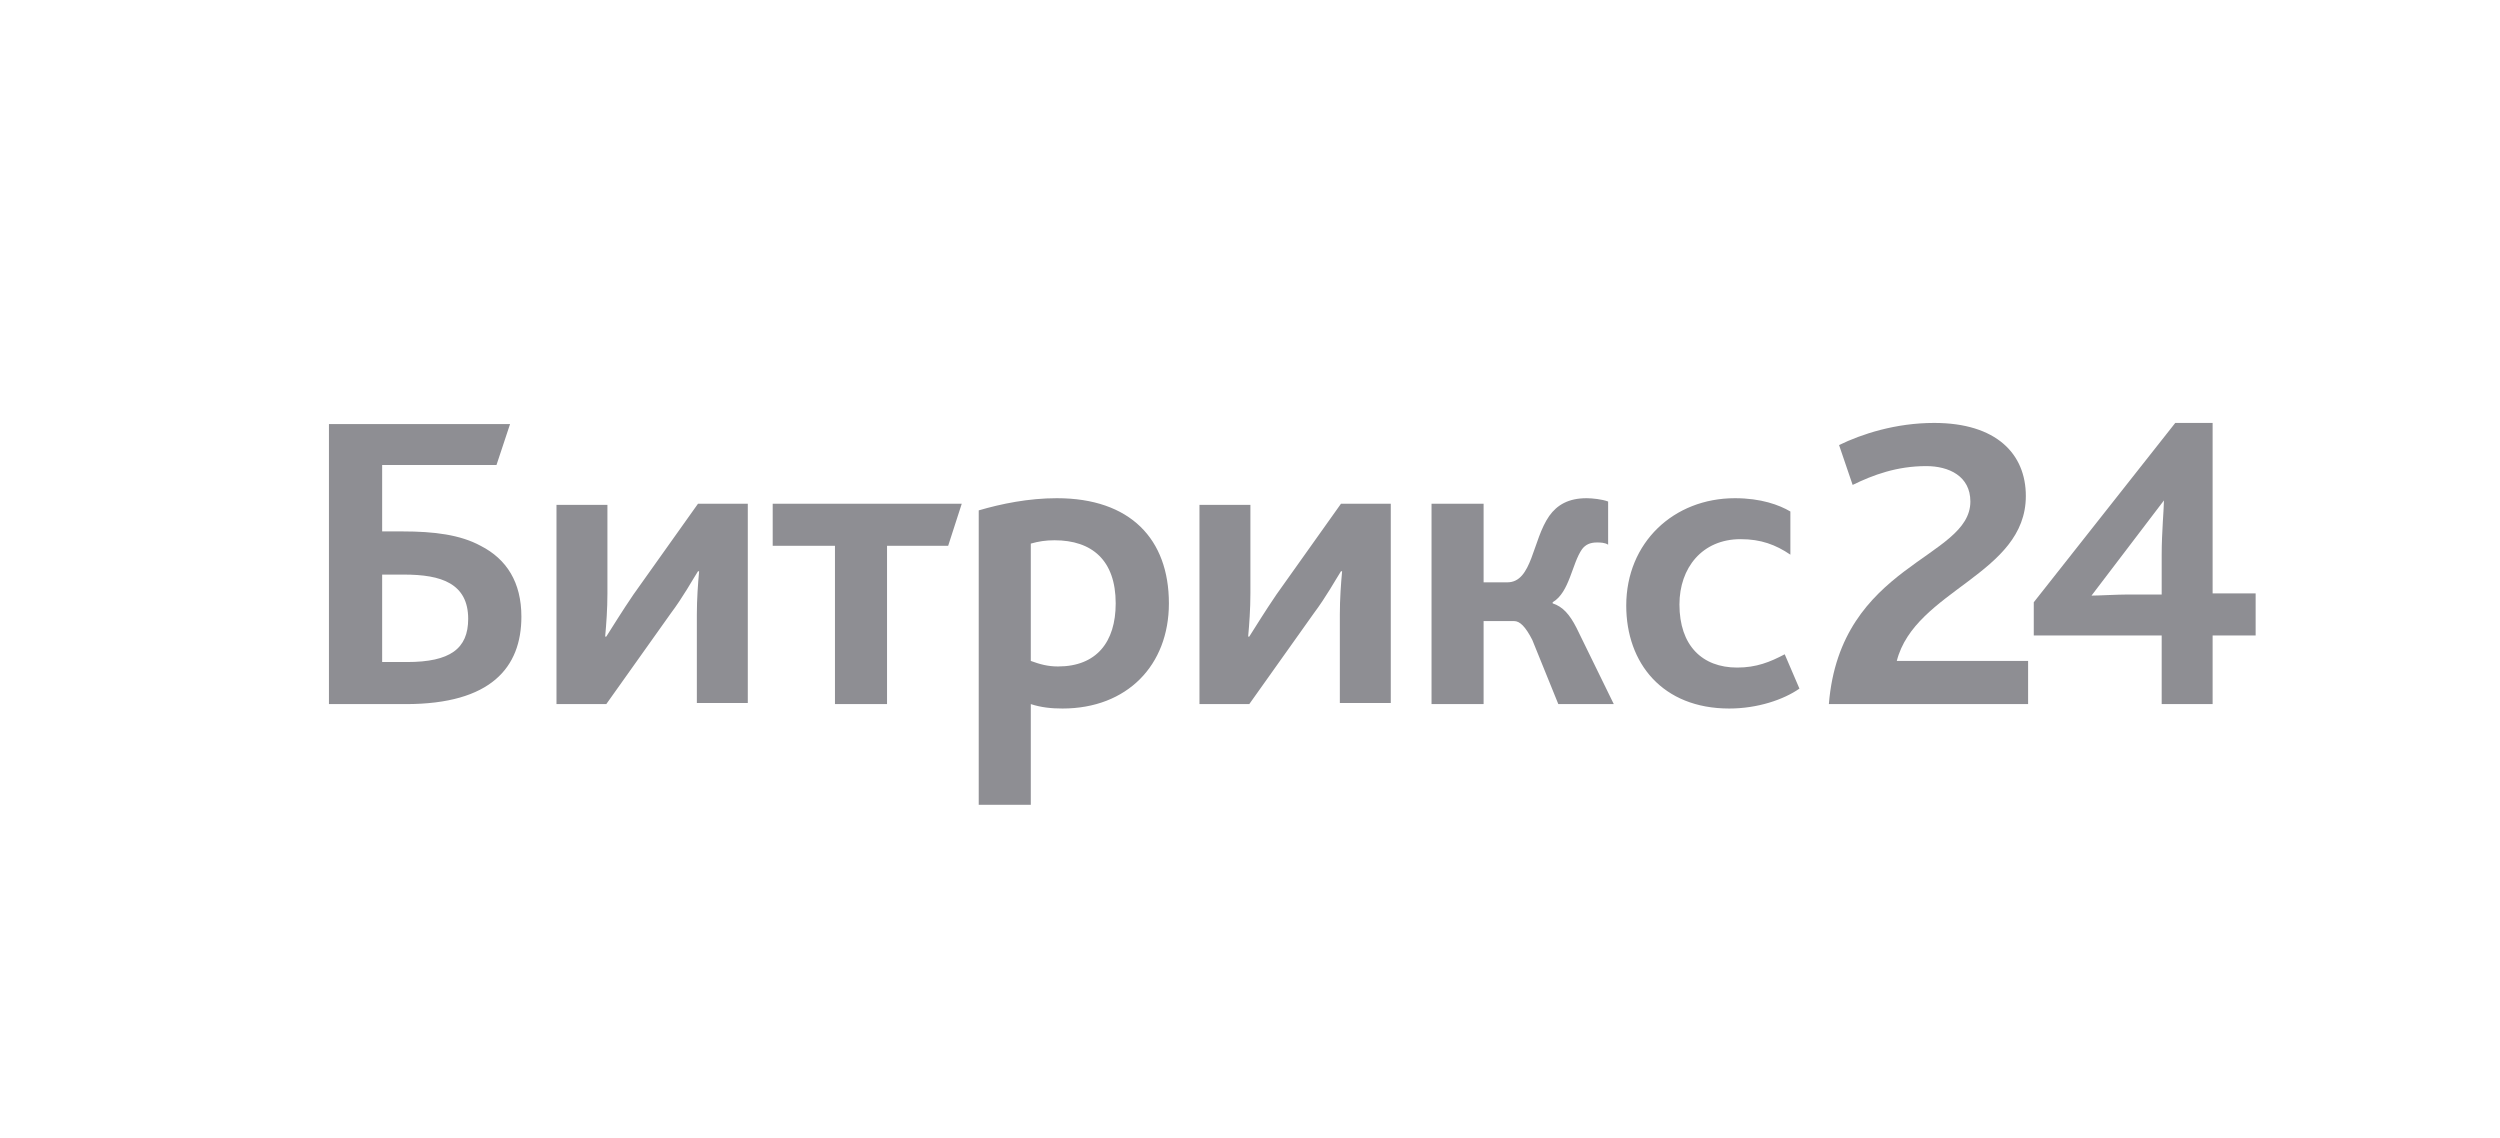
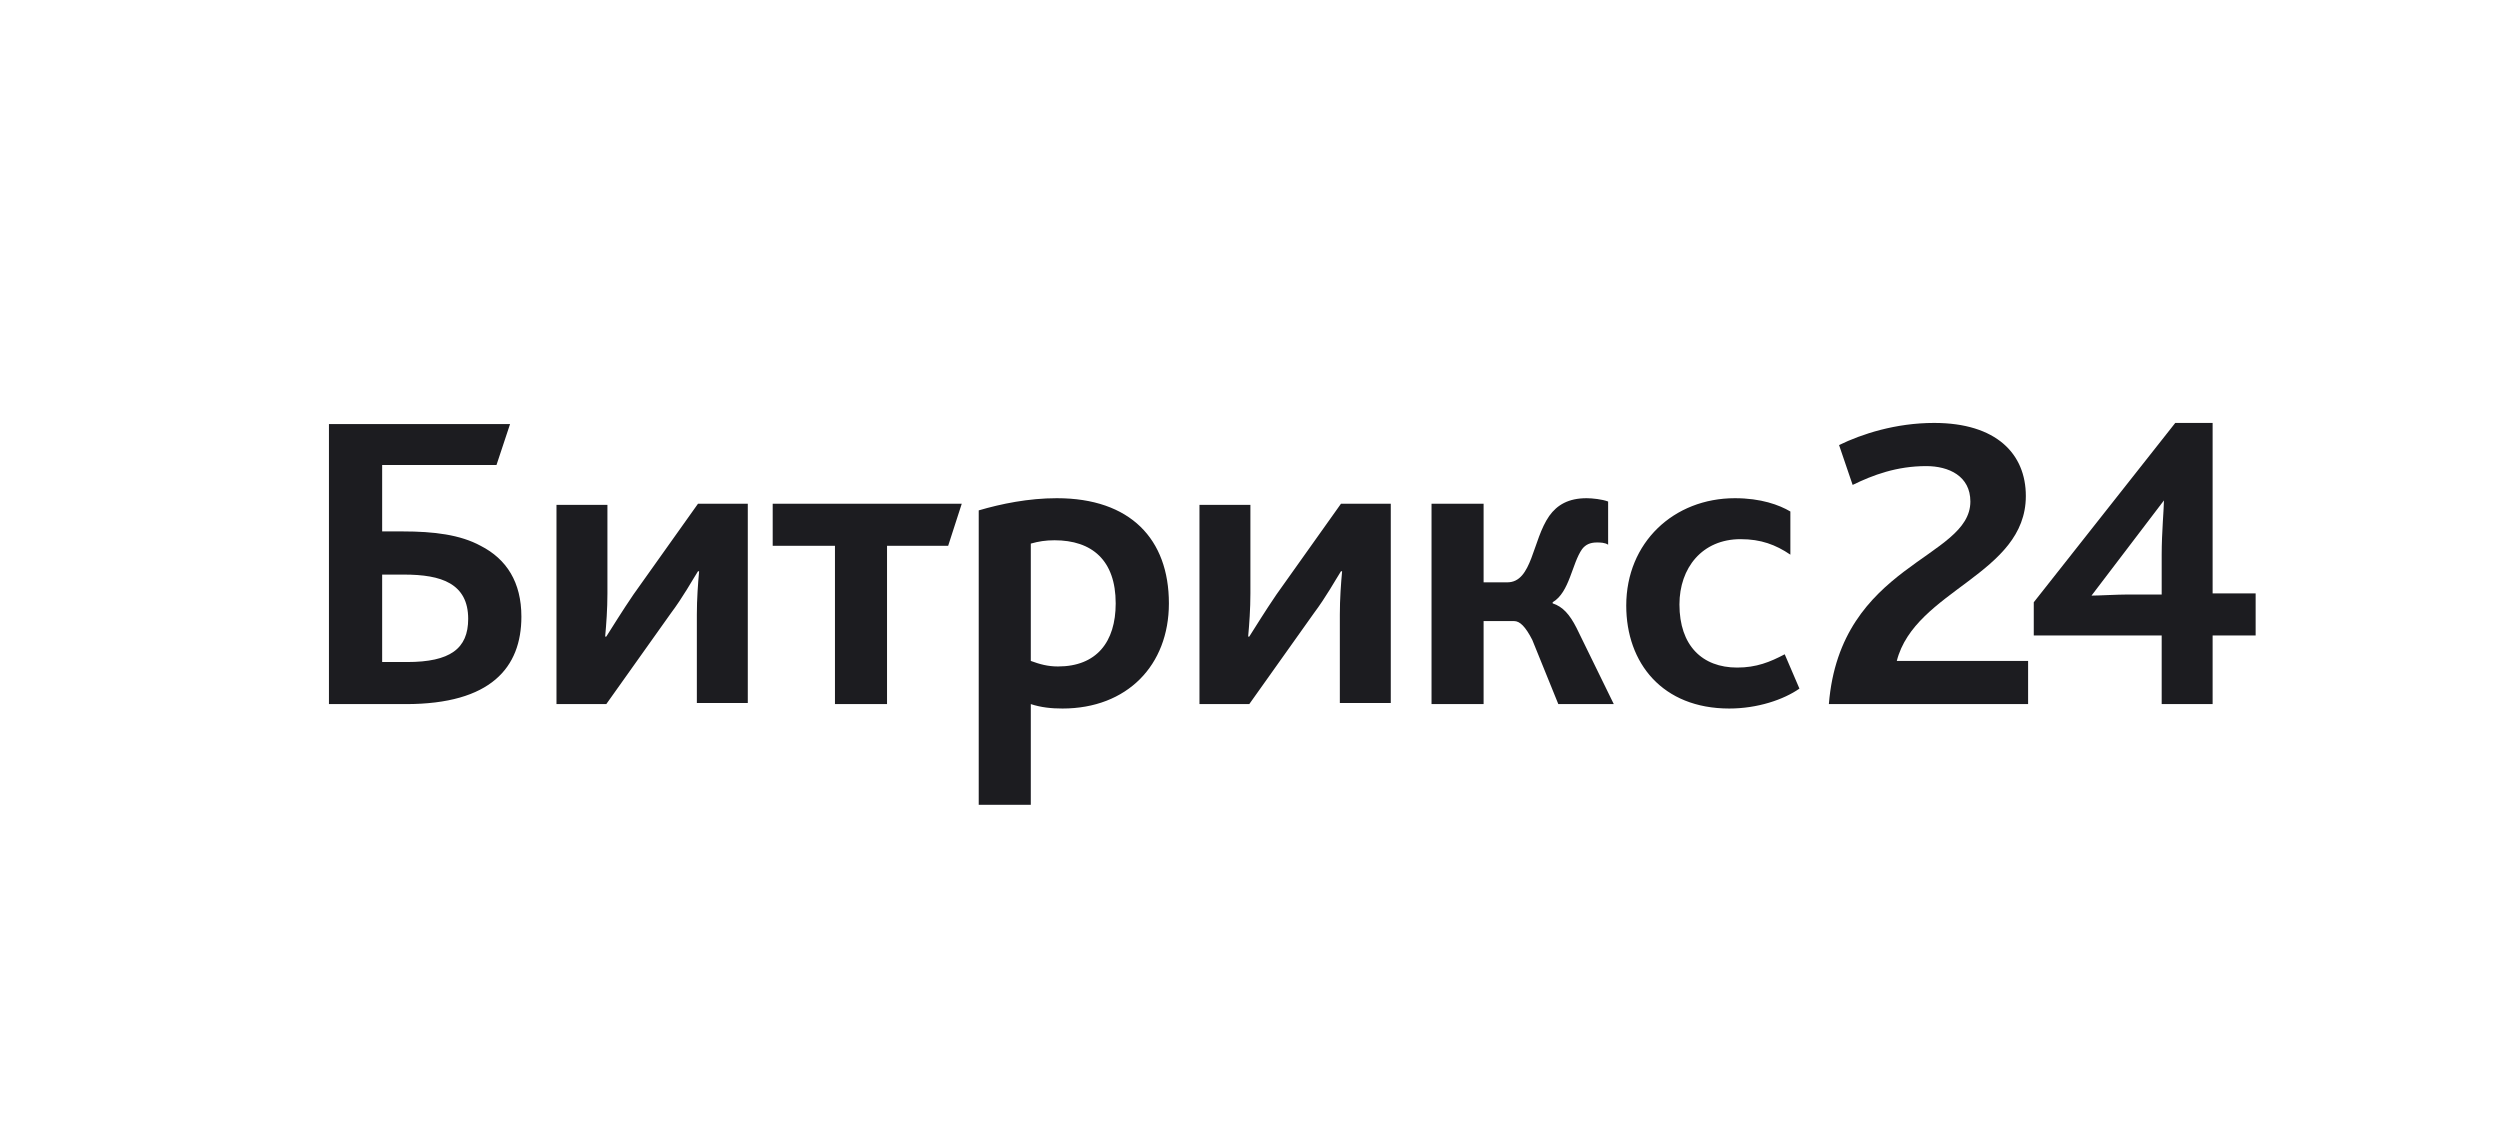
<svg xmlns="http://www.w3.org/2000/svg" width="266" height="121" viewBox="0 0 266 121" fill="none">
-   <path d="M194.592 74.915H215.79V70.322H201.819C203.746 62.784 215.549 61.136 215.549 52.773C215.549 48.298 212.418 45 205.793 45C201.698 45 198.085 46.178 195.676 47.356L197.121 51.596C199.289 50.536 201.819 49.593 204.95 49.593C207.359 49.593 209.648 50.653 209.648 53.362C209.648 59.487 195.796 59.958 194.592 74.915ZM216.393 67.613H230.003V74.915H235.423V67.613H240V63.138H235.423V45H231.448L216.393 64.08V67.613ZM222.535 63.373L230.244 53.244C230.244 54.069 230.003 56.66 230.003 59.016V63.256H226.39C225.306 63.256 223.258 63.373 222.535 63.373Z" fill="#8E8E93" />
-   <path d="M40.661 70.44V61.136H42.95C44.997 61.136 46.683 61.371 47.888 62.078C49.092 62.785 49.815 63.963 49.815 65.847C49.815 69.027 47.888 70.44 43.311 70.44H40.661ZM35.12 74.916H43.19C52.224 74.916 55.476 71.029 55.476 65.612C55.476 61.96 53.91 59.487 51.14 58.074C48.972 56.896 46.202 56.543 42.829 56.543H40.661V49.476H52.826L54.271 45.118H35V74.916H35.12ZM59.21 74.916H64.509L71.375 65.258C72.7 63.492 73.663 61.725 74.266 60.783H74.386C74.266 62.078 74.145 63.727 74.145 65.376V74.798H79.565V53.598H74.266L67.4 63.256C66.196 65.023 65.112 66.789 64.509 67.731H64.389C64.509 66.436 64.63 64.787 64.63 63.138V53.716H59.21V74.916ZM88.84 74.916H94.38V58.074H100.884L102.33 53.598H82.215V58.074H88.84V74.916ZM104.257 85.634H109.677V74.916C110.761 75.269 111.845 75.387 113.049 75.387C119.915 75.387 124.371 70.794 124.371 64.198C124.371 57.367 120.276 53.009 112.447 53.009C109.436 53.009 106.545 53.598 104.136 54.305V85.634H104.257ZM109.677 70.323V57.838C110.52 57.603 111.243 57.485 112.206 57.485C116.181 57.485 118.71 59.605 118.71 64.198C118.71 68.32 116.663 70.912 112.568 70.912C111.484 70.912 110.64 70.676 109.677 70.323ZM127.623 74.916H132.923L139.788 65.258C141.113 63.492 142.077 61.725 142.679 60.783H142.8C142.679 62.078 142.559 63.727 142.559 65.376V74.798H147.979V53.598H142.679L135.814 63.256C134.609 65.023 133.525 66.789 132.923 67.731H132.803C132.923 66.436 133.043 64.787 133.043 63.138V53.716H127.623V74.916ZM152.315 74.916H157.855V66.083H161.108C161.71 66.083 162.312 66.671 163.035 68.085L165.805 74.916H171.707L167.732 66.789C167.009 65.376 166.287 64.552 165.203 64.198V64.08C167.009 63.02 167.25 59.958 168.334 58.427C168.696 57.956 169.177 57.72 169.9 57.72C170.261 57.72 170.743 57.72 171.105 57.956V53.363C170.502 53.127 169.418 53.009 168.816 53.009C166.889 53.009 165.684 53.716 164.841 54.894C163.035 57.485 163.035 61.96 160.385 61.96H157.855V53.598H152.315V74.916ZM183.992 75.387C187.004 75.387 189.774 74.445 191.46 73.267L189.894 69.616C188.328 70.44 186.883 71.029 184.835 71.029C181.102 71.029 178.693 68.674 178.693 64.316C178.693 60.429 181.102 57.367 185.197 57.367C187.365 57.367 188.931 57.956 190.496 59.016V54.423C189.292 53.716 187.365 53.009 184.595 53.009C178.09 53.009 173.032 57.72 173.032 64.434C173.032 70.558 176.886 75.387 183.992 75.387Z" fill="#8E8E93" />
+   <path d="M194.592 74.915H215.79V70.322H201.819C203.746 62.784 215.549 61.136 215.549 52.773C215.549 48.298 212.418 45 205.793 45C201.698 45 198.085 46.178 195.676 47.356L197.121 51.596C199.289 50.536 201.819 49.593 204.95 49.593C207.359 49.593 209.648 50.653 209.648 53.362C209.648 59.487 195.796 59.958 194.592 74.915ZM216.393 67.613H230.003V74.915H235.423V67.613H240V63.138H235.423V45H231.448L216.393 64.08V67.613ZM222.535 63.373L230.244 53.244C230.244 54.069 230.003 56.66 230.003 59.016V63.256H226.39C225.306 63.256 223.258 63.373 222.535 63.373Z" fill="#1c1c20" />
+   <path d="M40.661 70.44V61.136H42.95C44.997 61.136 46.683 61.371 47.888 62.078C49.092 62.785 49.815 63.963 49.815 65.847C49.815 69.027 47.888 70.44 43.311 70.44H40.661ZM35.12 74.916H43.19C52.224 74.916 55.476 71.029 55.476 65.612C55.476 61.96 53.91 59.487 51.14 58.074C48.972 56.896 46.202 56.543 42.829 56.543H40.661V49.476H52.826L54.271 45.118H35V74.916H35.12ZM59.21 74.916H64.509L71.375 65.258C72.7 63.492 73.663 61.725 74.266 60.783H74.386C74.266 62.078 74.145 63.727 74.145 65.376V74.798H79.565V53.598H74.266L67.4 63.256C66.196 65.023 65.112 66.789 64.509 67.731H64.389C64.509 66.436 64.63 64.787 64.63 63.138V53.716H59.21V74.916ZM88.84 74.916H94.38V58.074H100.884L102.33 53.598H82.215V58.074H88.84V74.916ZM104.257 85.634H109.677V74.916C110.761 75.269 111.845 75.387 113.049 75.387C119.915 75.387 124.371 70.794 124.371 64.198C124.371 57.367 120.276 53.009 112.447 53.009C109.436 53.009 106.545 53.598 104.136 54.305V85.634H104.257ZM109.677 70.323V57.838C110.52 57.603 111.243 57.485 112.206 57.485C116.181 57.485 118.71 59.605 118.71 64.198C118.71 68.32 116.663 70.912 112.568 70.912C111.484 70.912 110.64 70.676 109.677 70.323ZM127.623 74.916H132.923L139.788 65.258C141.113 63.492 142.077 61.725 142.679 60.783H142.8C142.679 62.078 142.559 63.727 142.559 65.376V74.798H147.979V53.598H142.679L135.814 63.256C134.609 65.023 133.525 66.789 132.923 67.731H132.803C132.923 66.436 133.043 64.787 133.043 63.138V53.716H127.623V74.916ZM152.315 74.916H157.855V66.083H161.108C161.71 66.083 162.312 66.671 163.035 68.085L165.805 74.916H171.707L167.732 66.789C167.009 65.376 166.287 64.552 165.203 64.198V64.08C167.009 63.02 167.25 59.958 168.334 58.427C168.696 57.956 169.177 57.72 169.9 57.72C170.261 57.72 170.743 57.72 171.105 57.956V53.363C170.502 53.127 169.418 53.009 168.816 53.009C166.889 53.009 165.684 53.716 164.841 54.894C163.035 57.485 163.035 61.96 160.385 61.96H157.855V53.598H152.315V74.916ZM183.992 75.387C187.004 75.387 189.774 74.445 191.46 73.267L189.894 69.616C188.328 70.44 186.883 71.029 184.835 71.029C181.102 71.029 178.693 68.674 178.693 64.316C178.693 60.429 181.102 57.367 185.197 57.367C187.365 57.367 188.931 57.956 190.496 59.016V54.423C189.292 53.716 187.365 53.009 184.595 53.009C178.09 53.009 173.032 57.72 173.032 64.434C173.032 70.558 176.886 75.387 183.992 75.387Z" fill="#1c1c20" />
</svg>
